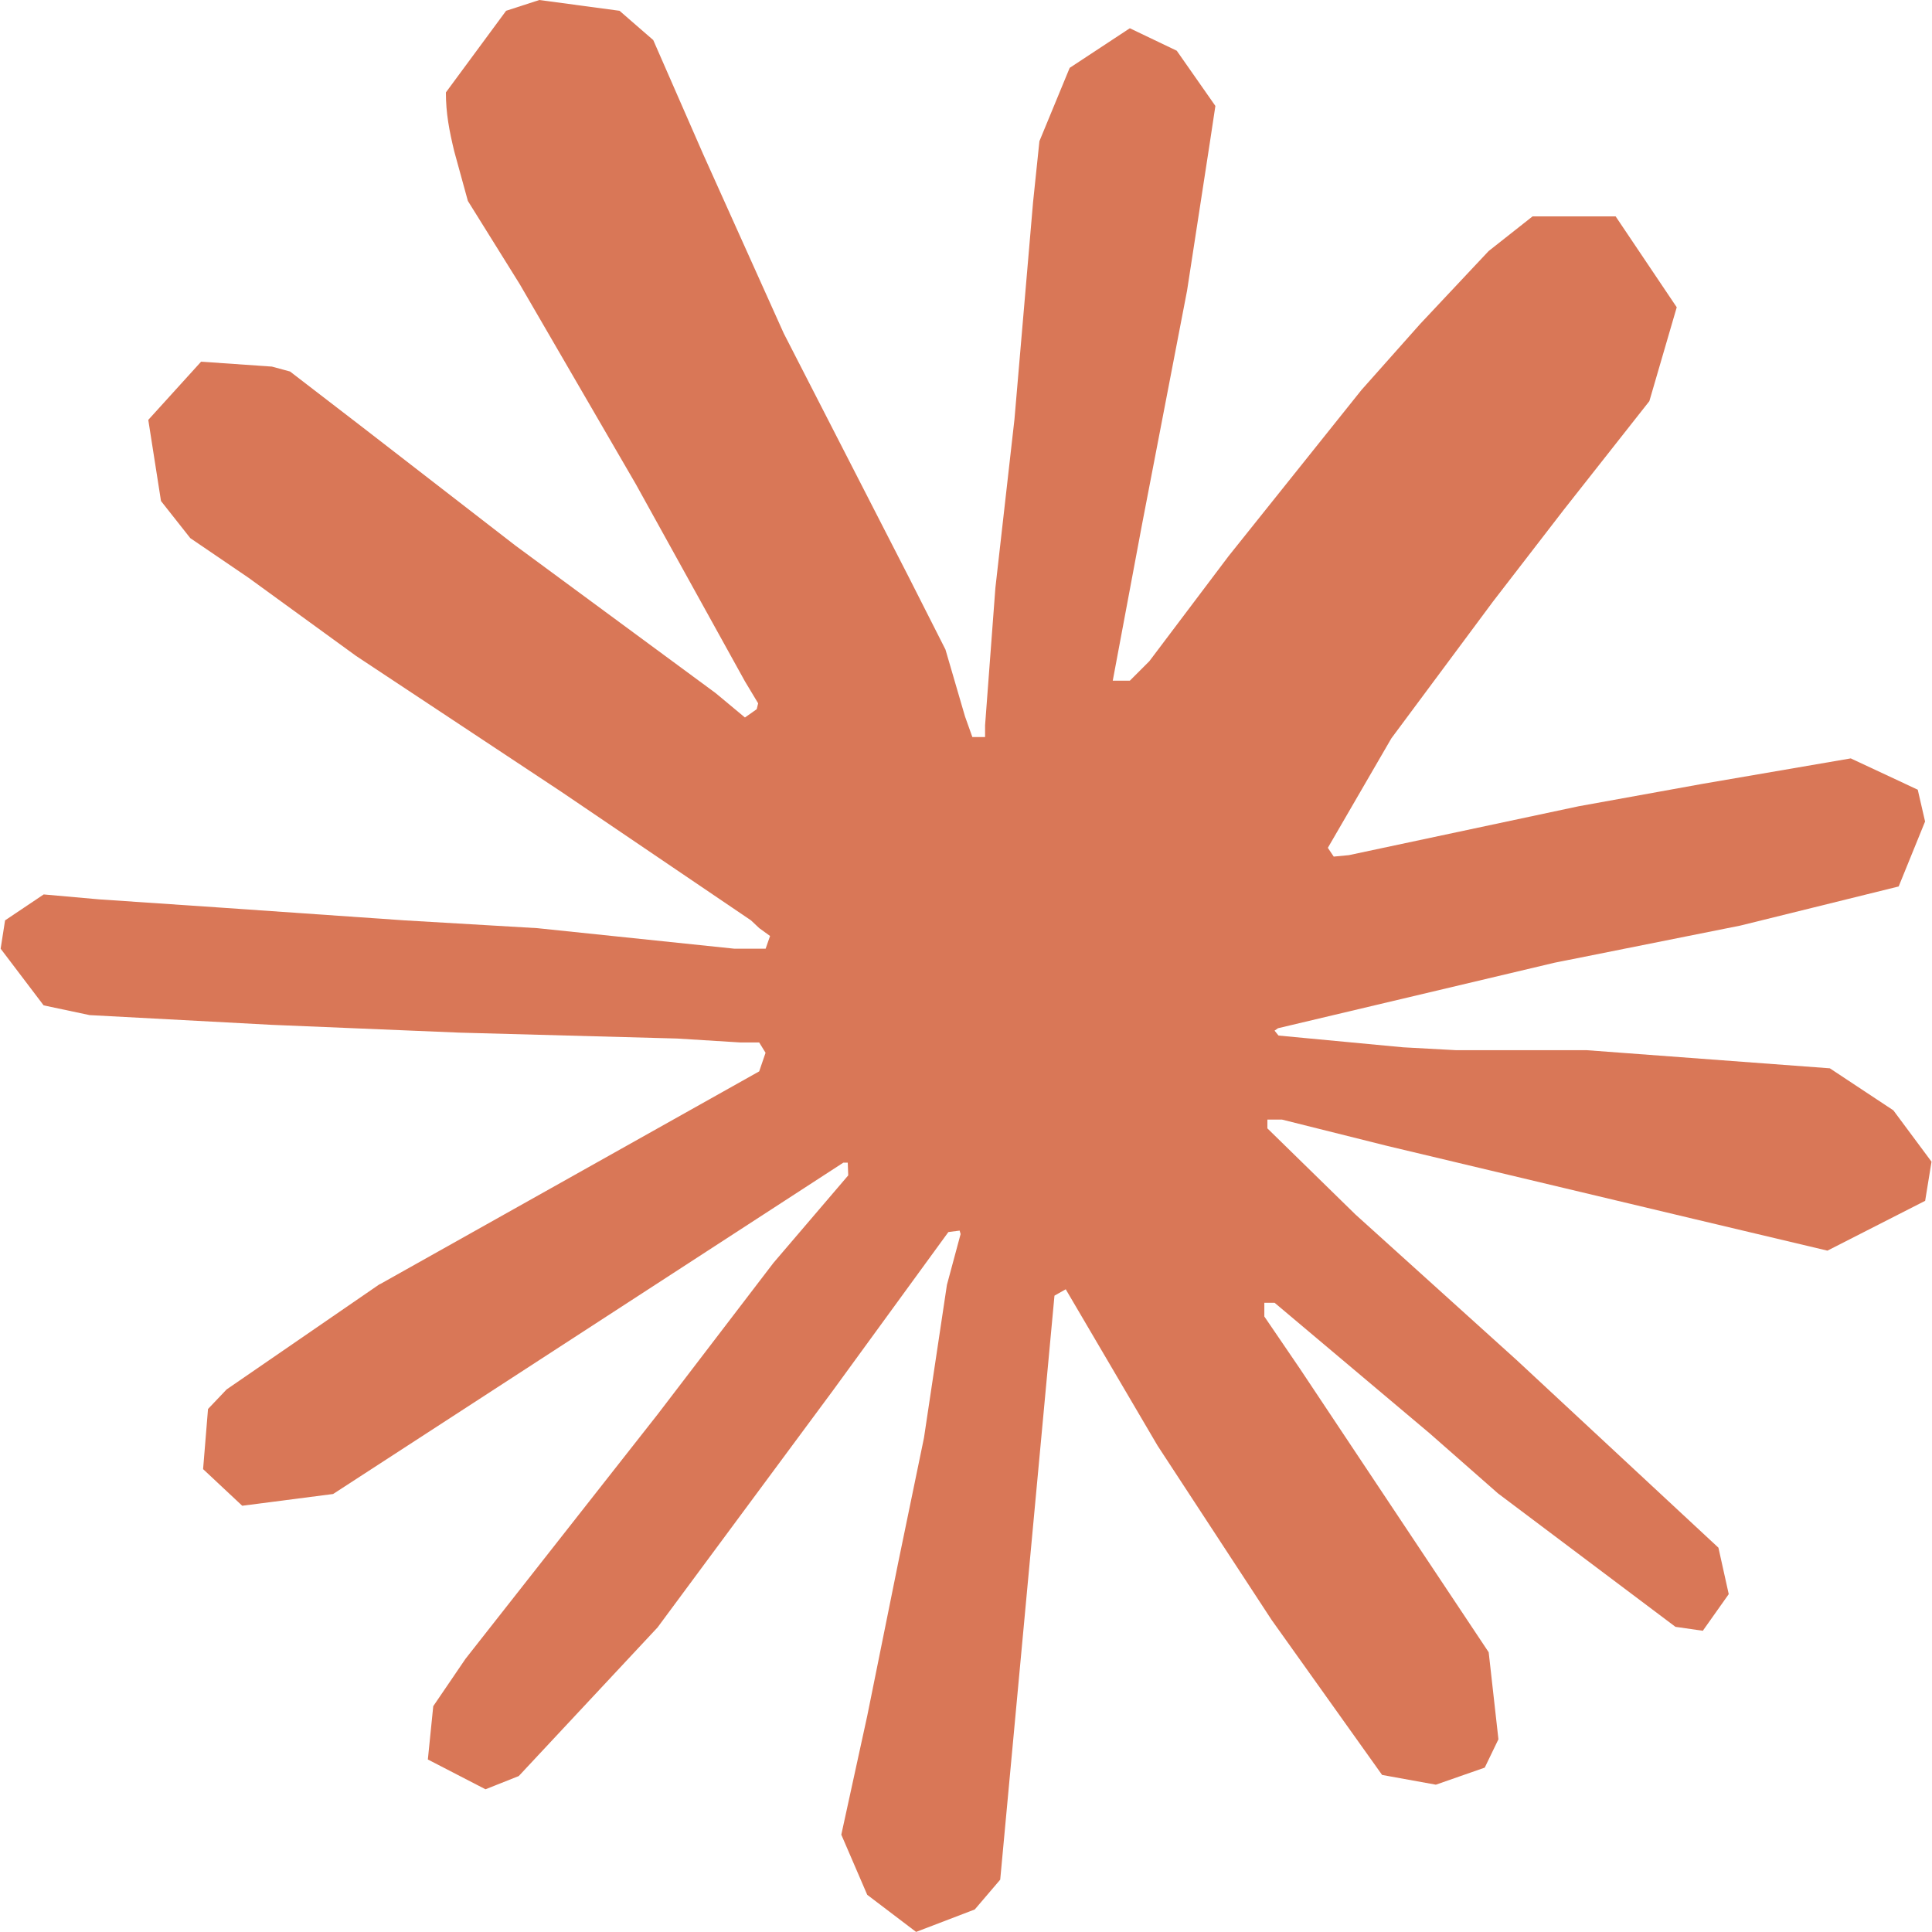
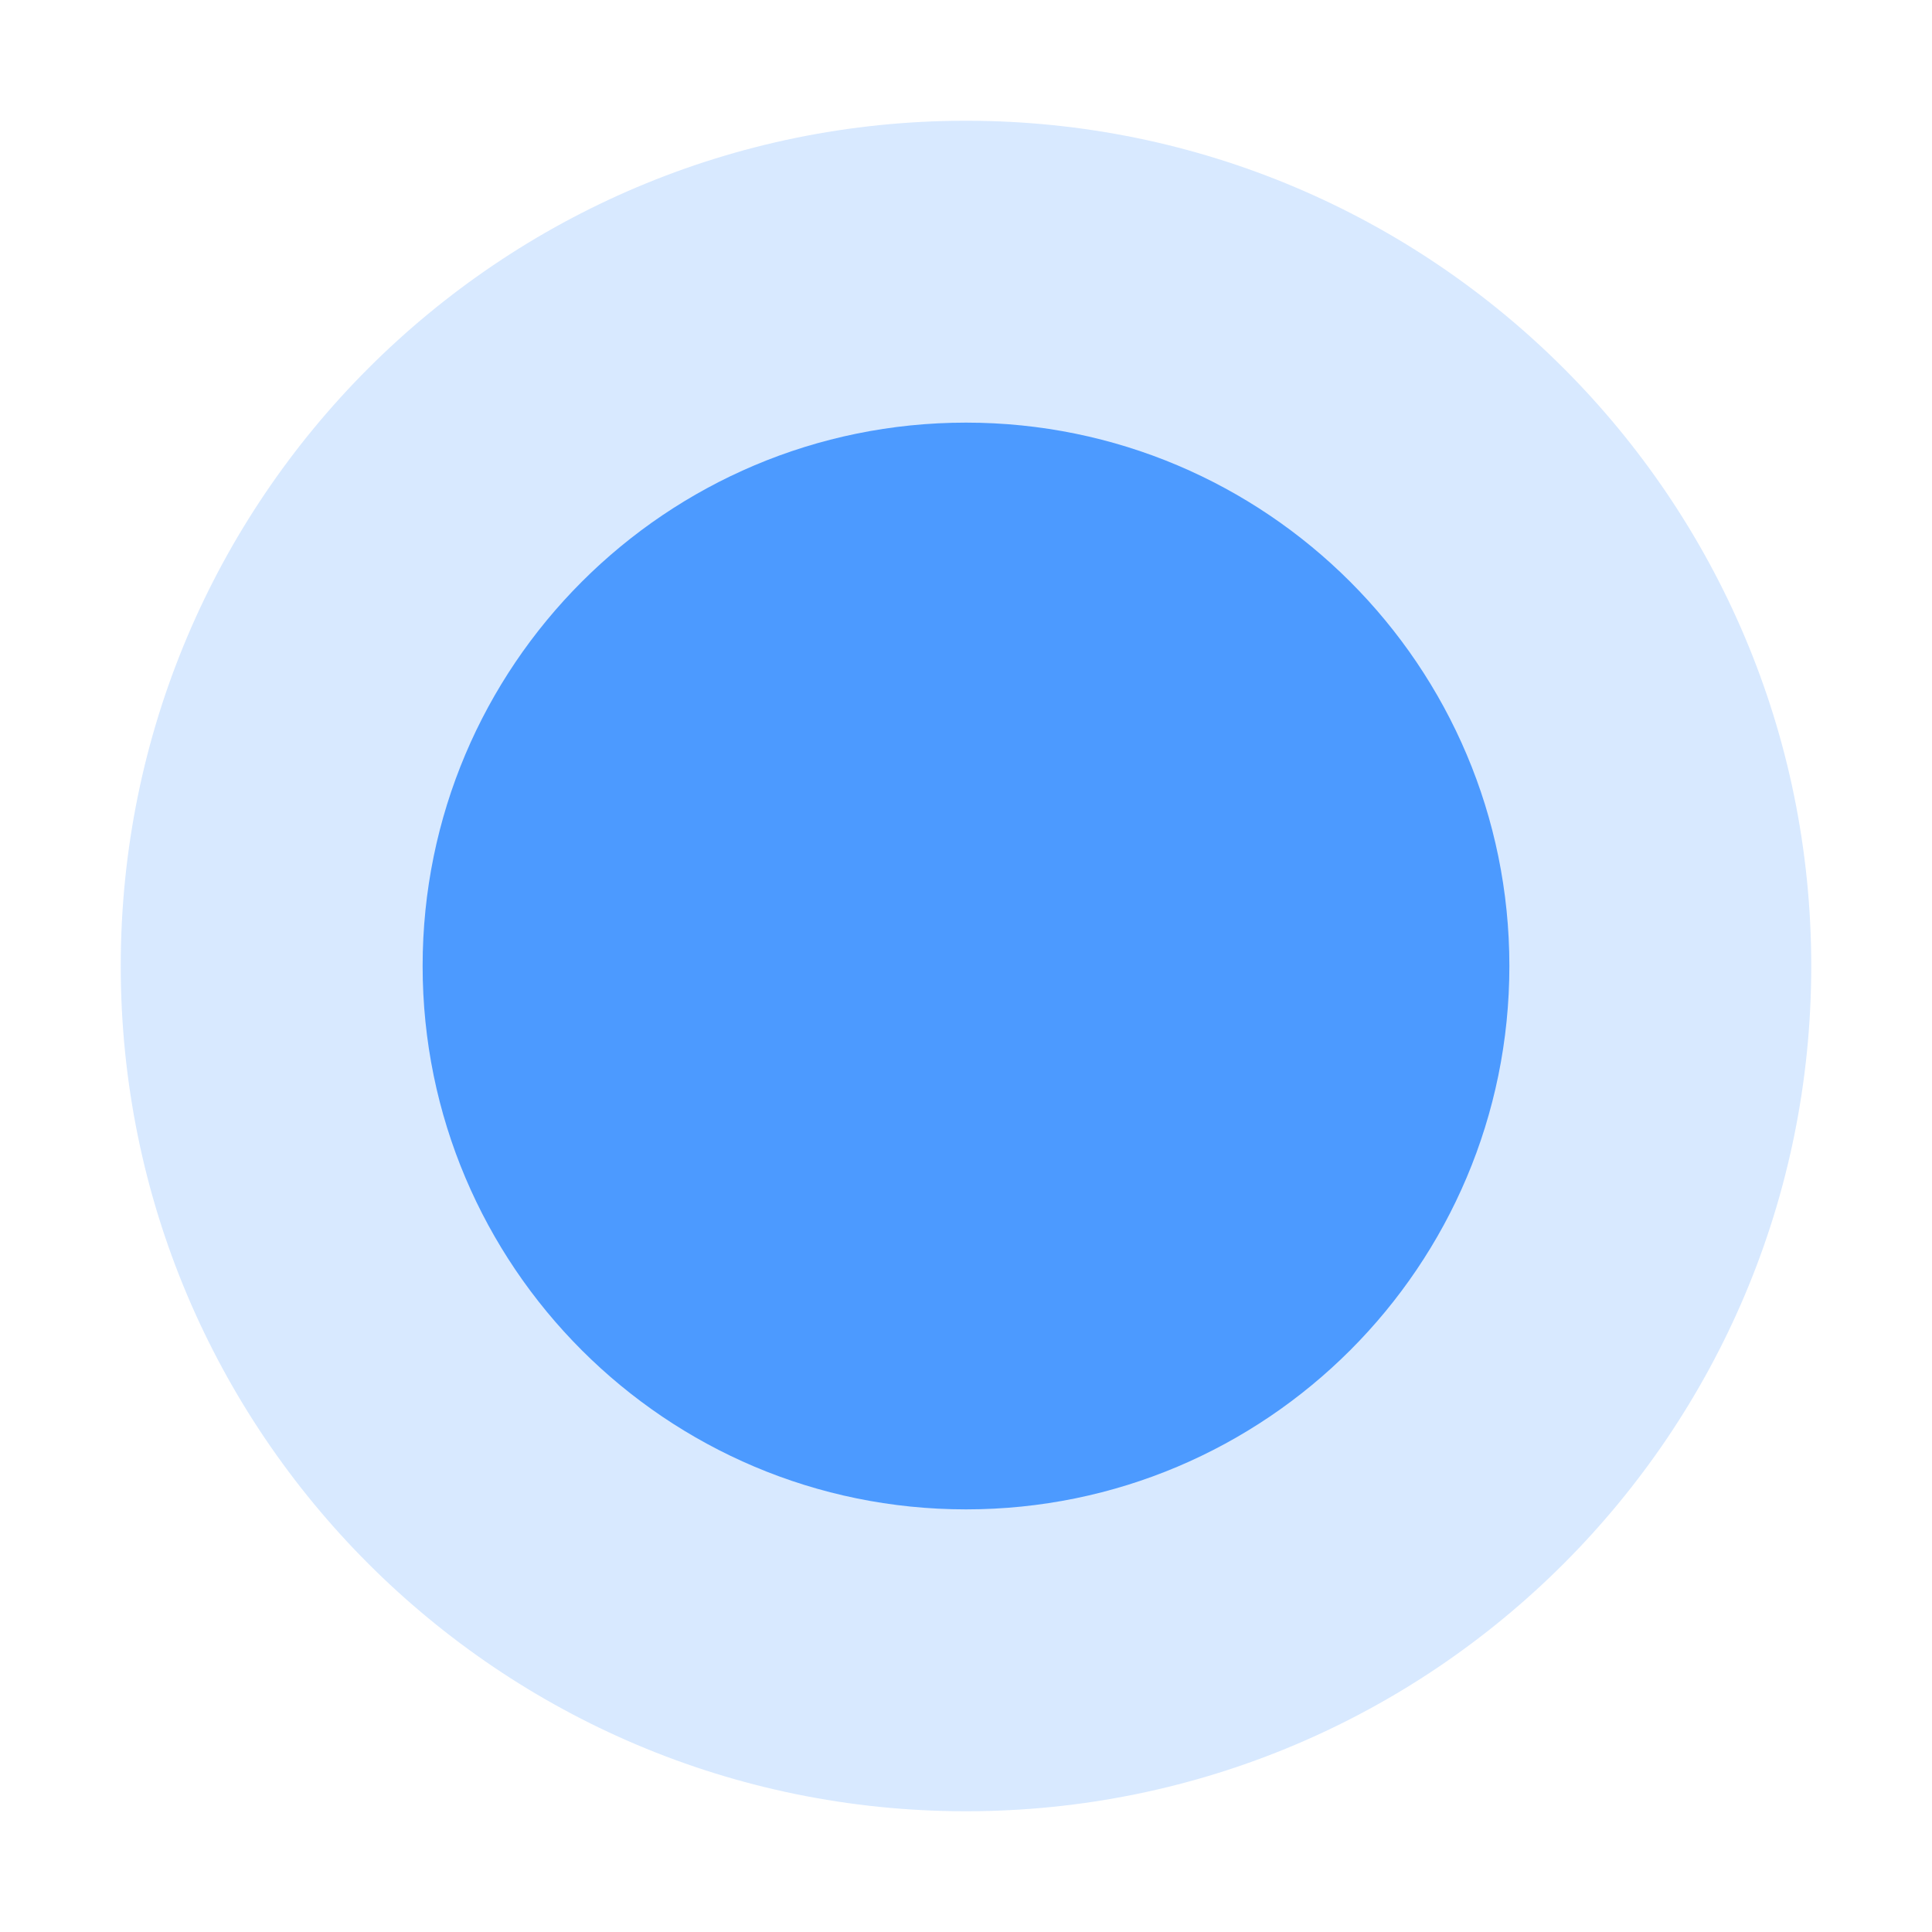
- <svg xmlns="http://www.w3.org/2000/svg" width="16" height="16" fill="#D97757" role="img" viewBox="0 0 24 24">
+ <svg xmlns="http://www.w3.org/2000/svg" width="16" height="16" viewBox="0 0 16 16" role="img">
  <g class="pitwall-mark">
-     <path d="m4.714 15.956 4.717-2.647.079-.231-.079-.128h-.231l-.789-.049-2.696-.073-2.337-.097-2.265-.121-.571-.121-.534-.704.055-.352.48-.322.686.061 1.518.103 2.277.158 1.651.097 2.447.255h.389l.055-.158-.134-.097-.103-.097L6.973 9.836l-2.55-1.688-1.336-.971-.723-.492-.364-.461-.158-1.008.656-.723.88.061.225.061.892.686 1.906 1.475 2.489 1.834.364.303.146-.103.018-.073-.164-.273-1.354-2.447-1.445-2.489-.643-1.032-.17-.619c-.061-.255-.103-.467-.103-.729L6.287.134 6.7 0l.996.134.419.364.619 1.415 1.002 2.228 1.554 3.03.455.898.243.832.091.255h.158v-.146l.128-1.706.237-2.095.231-2.696.079-.759.376-.911.747-.492.583.279.48.686-.067.443-.285 1.852-.559 2.902-.364 1.943h.212l.243-.243.984-1.305 1.651-2.064.729-.82.85-.905.546-.431h1.032l.759 1.129-.34 1.166-1.062 1.348-.88 1.141-1.263 1.7-.789 1.36.073.109.188-.018 2.853-.607 1.542-.279 1.84-.316.832.389.091.395-.328.807-1.967.486-2.307.461-3.436.814-.043.03.049.061 1.548.146.662.036h1.621l3.018.225.789.522.474.638-.079.486-1.214.619-1.639-.389-3.825-.911-1.311-.328h-.182v.109l1.093 1.069 2.003 1.809 2.507 2.331.128.577-.322.455-.34-.049-2.204-1.657-.85-.747-1.925-1.621h-.128v.17l.443.65 2.344 3.521.121 1.081-.17.352-.607.212-.668-.121-1.372-1.925L14.38 17.959l-1.141-1.943-.14.079-.674 7.255-.316.37-.729.279-.607-.461-.322-.747.322-1.475.389-1.925.316-1.53.285-1.9.17-.631-.012-.043-.14.018-1.433 1.967-2.18 2.945-1.724 1.846-.413.164-.716-.37.067-.662.401-.589 2.386-3.036 1.439-1.882.929-1.087-.006-.158h-.055l-6.338 4.116-1.129.146-.486-.455.061-.747.231-.243 1.906-1.311Z" />
+     <circle cx="8" cy="8" r="7" fill="#4c9aff" opacity=".22" />
+     <circle cx="8" cy="8" r="4.5" fill="#4c9aff" />
  </g>
  <style>.pitwall-mark{transform-box:view-box;transform-origin:center;animation:pitwall-beat 1.4s ease-in-out infinite}@keyframes pitwall-beat{0%,100%{transform:scale(1);opacity:1}50%{transform:scale(.78);opacity:.72}}@media (prefers-reduced-motion:reduce){.pitwall-mark{animation:none}}</style>
</svg>
